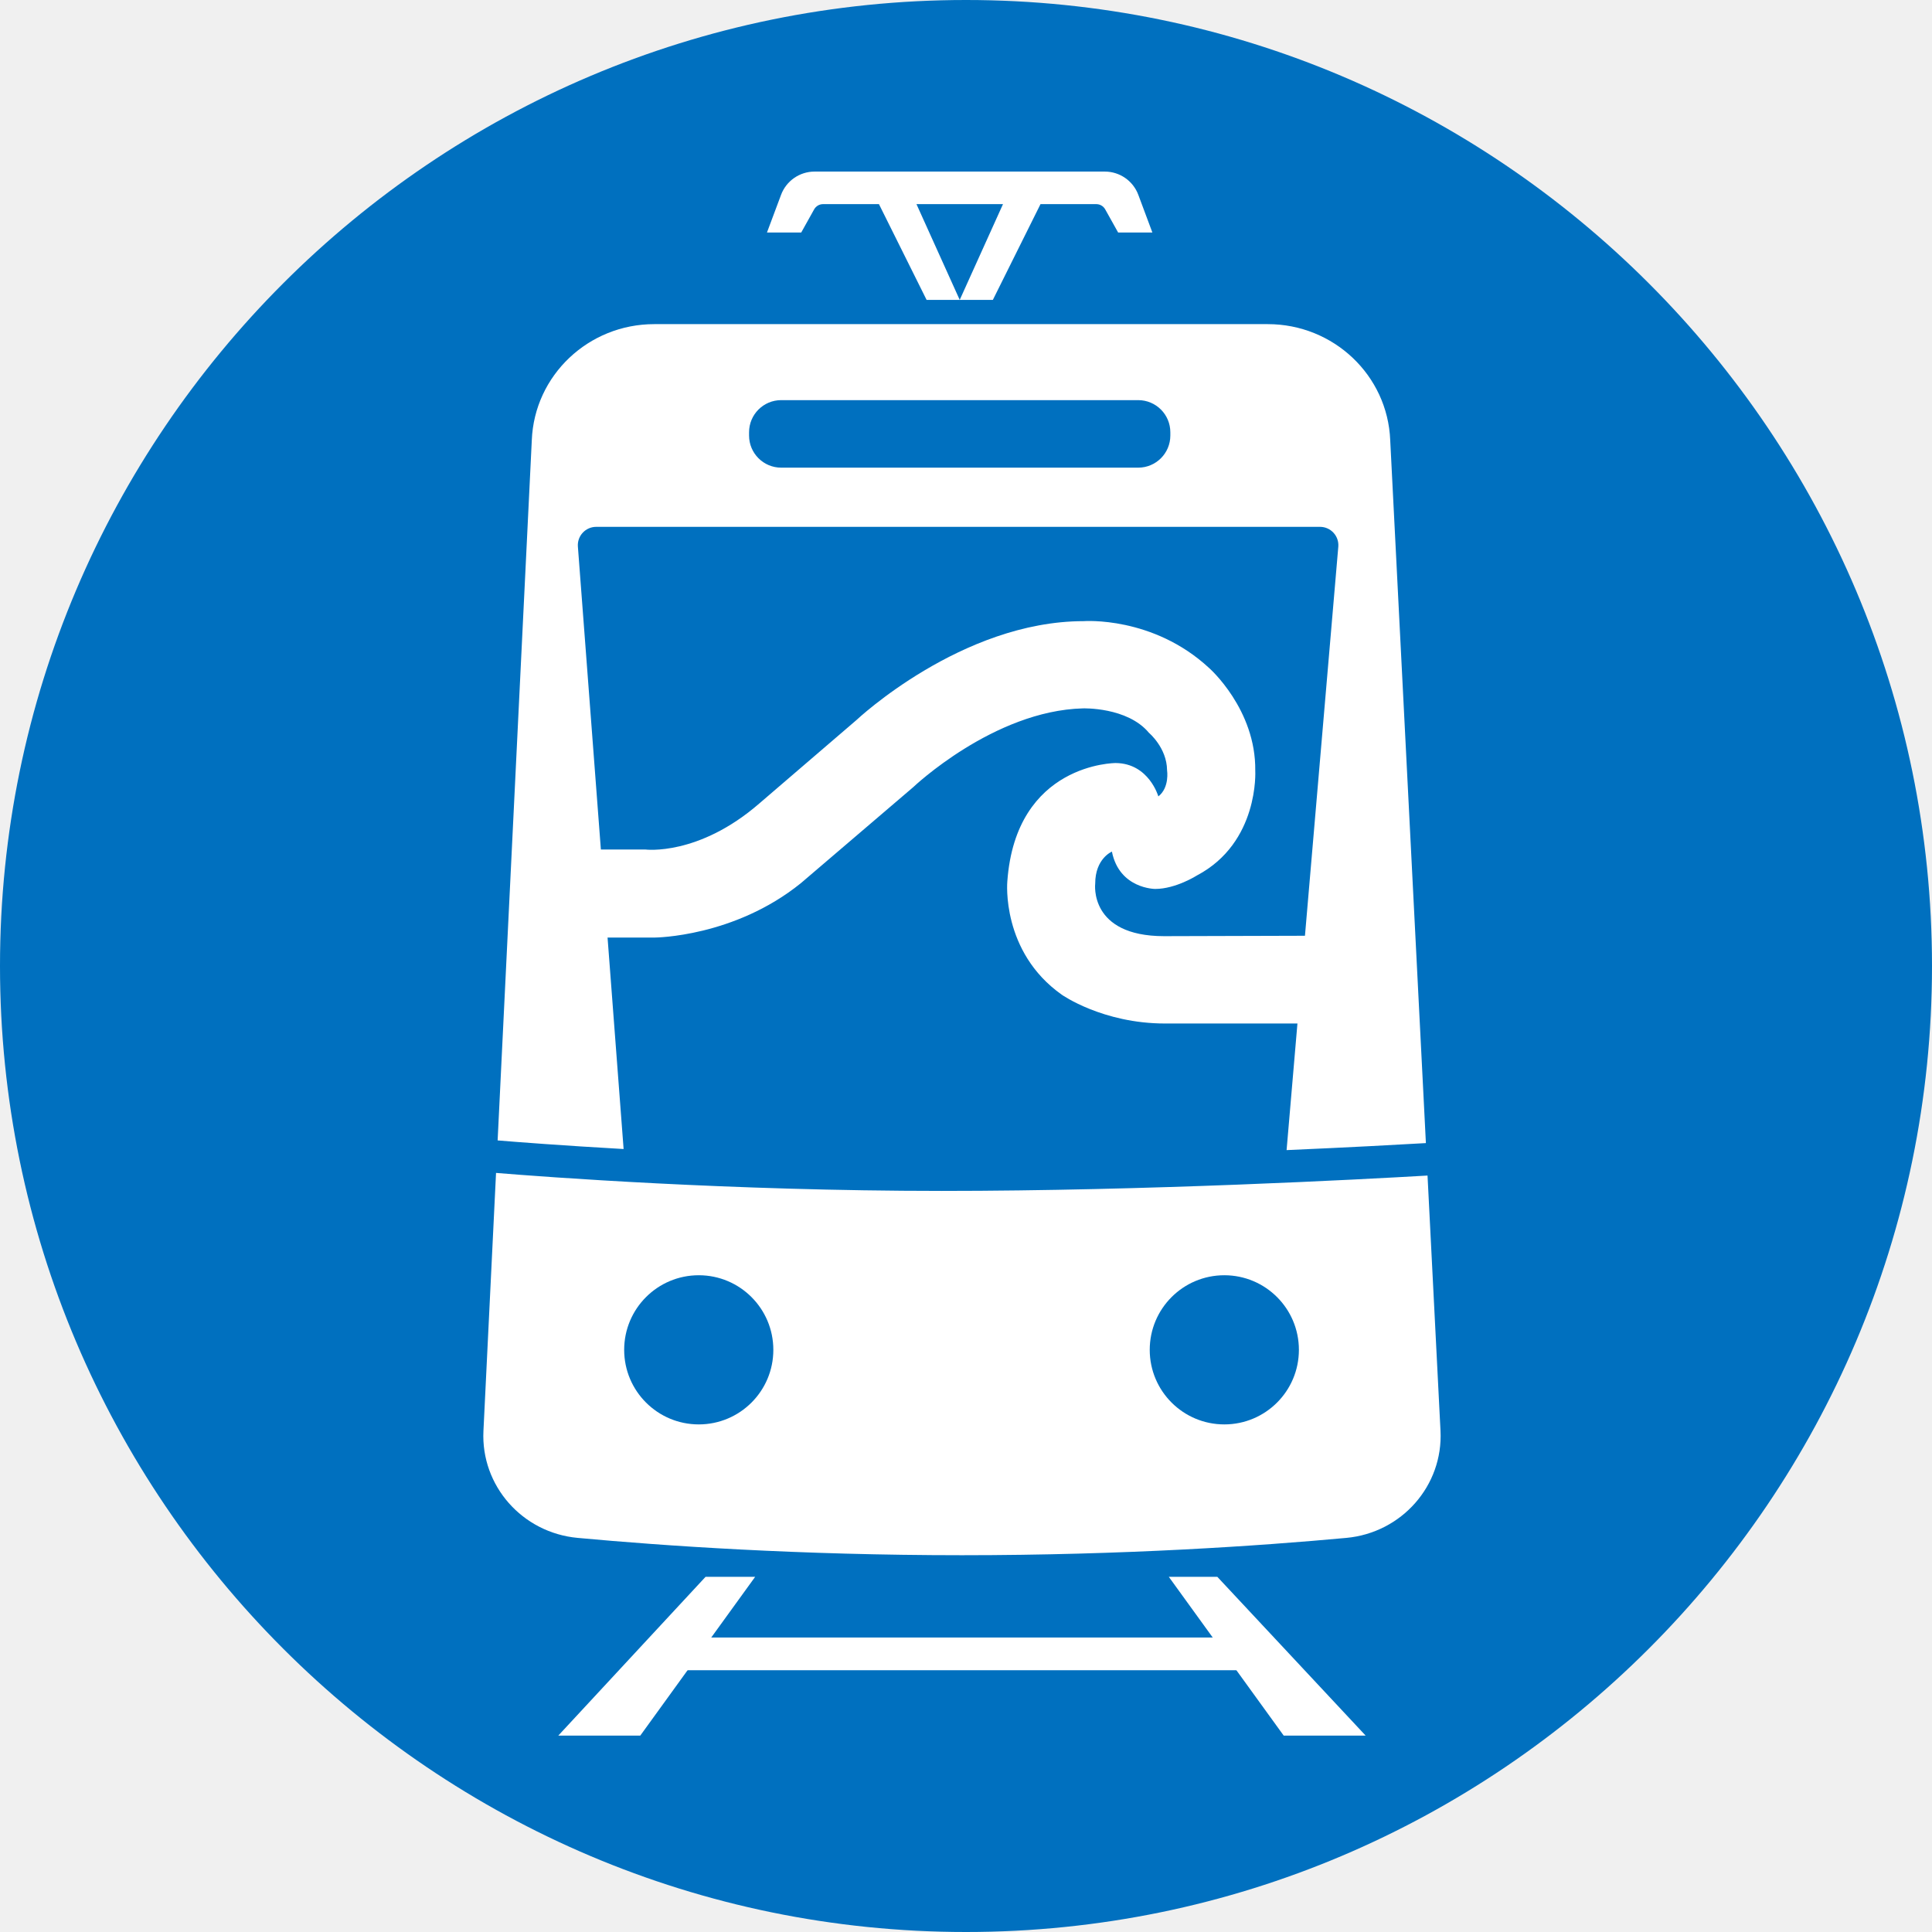
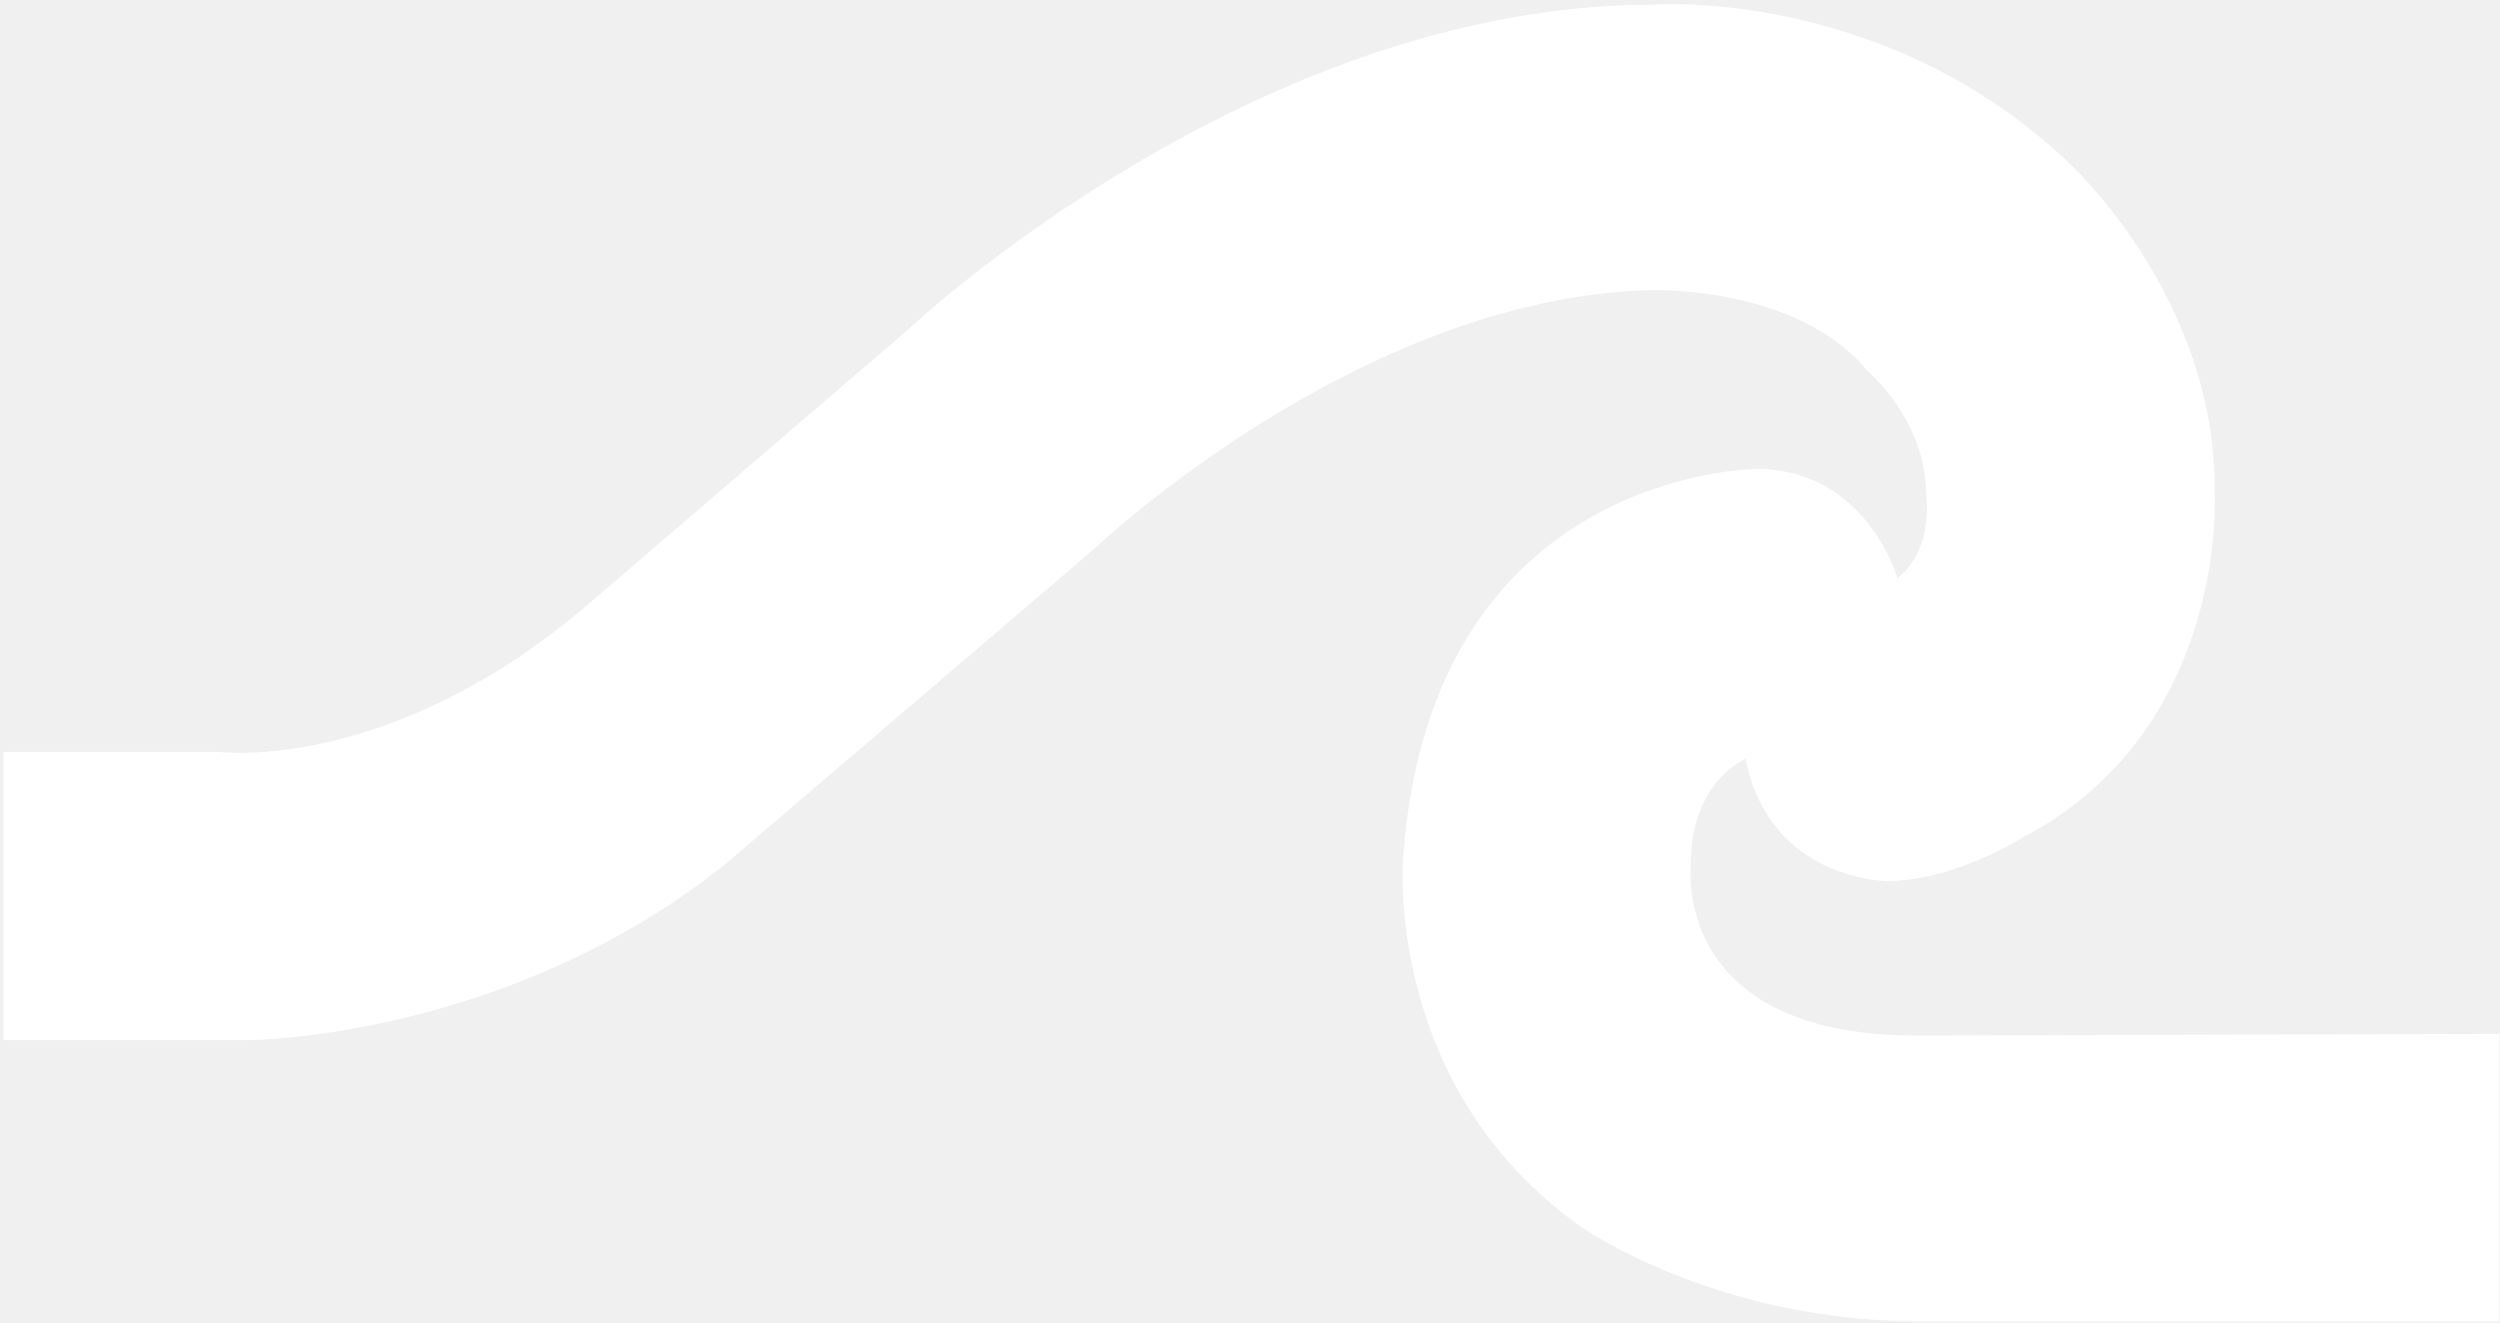
- <svg xmlns="http://www.w3.org/2000/svg" width="140" height="140" viewBox="0 0 140 140" fill="none">
-   <path d="M70 140C31.402 140 0 108.598 0 70C0 31.402 31.402 0 70 0C108.598 0 140 31.402 140 70C140 108.598 108.598 140 70 140Z" fill="#0070BF" />
-   <path d="M82.486 14.117C82.107 13.103 81.138 12.433 80.056 12.433H69.542H59.029C57.947 12.433 56.978 13.104 56.599 14.117L55.577 16.85H58.059L58.996 15.171C59.128 14.937 59.374 14.792 59.643 14.792H63.64H63.692L67.145 21.732H69.545L66.411 14.792H69.541H72.681L69.545 21.732H71.946L75.399 14.792H75.443H79.441C79.709 14.792 79.957 14.937 80.087 15.171L81.025 16.85H83.506L82.486 14.117Z" fill="white" />
-   <path d="M41.876 39.609C41.817 38.835 42.43 38.177 43.205 38.177H95.651C96.432 38.177 97.045 38.844 96.978 39.622L93.231 83.341C97.834 83.141 101.442 82.942 103.326 82.833L100.74 31.89C100.549 27.197 96.634 23.488 91.869 23.488H47.408C42.638 23.488 38.722 27.203 38.536 31.898L36.06 82.639C37.453 82.755 40.712 83.009 45.189 83.263L41.876 39.609ZM54.28 31.324C54.28 30.038 55.322 28.995 56.609 28.995H82.477C83.763 28.995 84.807 30.037 84.807 31.324V31.559C84.807 32.845 83.764 33.888 82.477 33.888H56.609C55.323 33.888 54.28 32.846 54.28 31.559V31.324Z" fill="white" />
-   <path d="M103.444 85.185C98.682 85.462 83.112 86.298 68.243 86.298C52.864 86.298 39.379 85.278 35.945 84.994L35.032 103.691C34.839 107.657 37.845 111.07 41.857 111.441C48.079 112.017 57.93 112.697 69.705 112.697C81.476 112.697 91.332 112.017 97.56 111.442C101.578 111.07 104.585 107.65 104.384 103.677L103.444 85.185ZM50.635 103.218C47.65 103.218 45.23 100.799 45.23 97.814C45.23 94.829 47.65 92.409 50.635 92.409C53.62 92.409 56.039 94.829 56.039 97.814C56.041 100.799 53.62 103.218 50.635 103.218ZM88.719 103.218C85.734 103.218 83.314 100.799 83.314 97.814C83.314 94.829 85.734 92.409 88.719 92.409C91.704 92.409 94.123 94.829 94.123 97.814C94.123 100.799 91.704 103.218 88.719 103.218Z" fill="white" />
-   <path d="M84.696 114.262L93.022 125.768H98.959L88.211 114.262H84.696Z" fill="white" />
-   <path d="M54.722 114.262H51.128L40.456 125.768H46.397L54.722 114.262Z" fill="white" />
-   <path d="M45.582 121.03H93.048L90.964 118.66H47.666L45.582 121.03Z" fill="white" />
-   <path d="M97.264 67.801V74.167H84.418C79.9 74.167 76.943 72.082 76.943 72.082C72.534 68.967 72.993 63.886 72.993 63.886C73.606 55.278 80.85 55.292 80.85 55.292C83.258 55.318 83.938 57.71 83.938 57.71C84.767 57.063 84.57 55.817 84.57 55.817C84.556 54.188 83.258 53.104 83.258 53.104C81.691 51.218 78.466 51.332 78.466 51.332C71.996 51.501 66.175 57.041 66.175 57.041L58.035 63.997C53.197 67.908 47.46 67.938 47.46 67.938H42V61.559H46.77C46.77 61.559 50.611 62.054 55.033 58.213L62.065 52.175C62.065 52.175 69.662 45.011 78.526 45.011C78.526 45.011 83.541 44.622 87.624 48.413C87.624 48.413 91.02 51.401 90.961 55.853C90.961 55.853 91.254 61.049 86.741 63.435C86.741 63.435 85.206 64.416 83.711 64.416C83.711 64.416 81.112 64.416 80.573 61.711C80.573 61.711 79.363 62.209 79.363 64.029C79.363 64.029 78.887 67.838 84.357 67.838L97.264 67.801Z" fill="white" />
+ <svg xmlns="http://www.w3.org/2000/svg" width="482" height="255" viewBox="0 0 482 255" fill="none">
+   <path d="M481.875 199.335V254.758H370.015C330.685 254.758 304.93 236.604 304.93 236.604C266.543 209.486 270.544 165.246 270.544 165.246C275.873 90.288 338.949 90.411 338.949 90.411C359.916 90.638 365.84 111.465 365.84 111.465C373.056 105.839 371.343 94.988 371.343 94.988C371.221 80.801 359.916 71.365 359.916 71.365C346.27 54.941 318.192 55.937 318.192 55.937C261.86 57.405 211.172 105.647 211.172 105.647L140.303 166.207C98.177 200.261 48.223 200.523 48.223 200.523H0.68V144.977H42.212C42.212 144.977 75.655 149.293 114.164 115.851L175.388 63.276C175.388 63.276 241.539 0.898 318.716 0.898C318.716 0.898 362.38 -2.491 397.937 30.515C397.937 30.515 427.5 56.531 426.994 95.303C426.994 95.303 429.545 140.539 390.249 161.314C390.249 161.314 376.882 169.858 363.865 169.858C363.865 169.858 341.238 169.858 336.538 146.305C336.538 146.305 326.002 150.639 326.002 166.486C326.002 166.486 321.861 199.649 369.491 199.649L481.875 199.335Z" fill="white" />
</svg>
